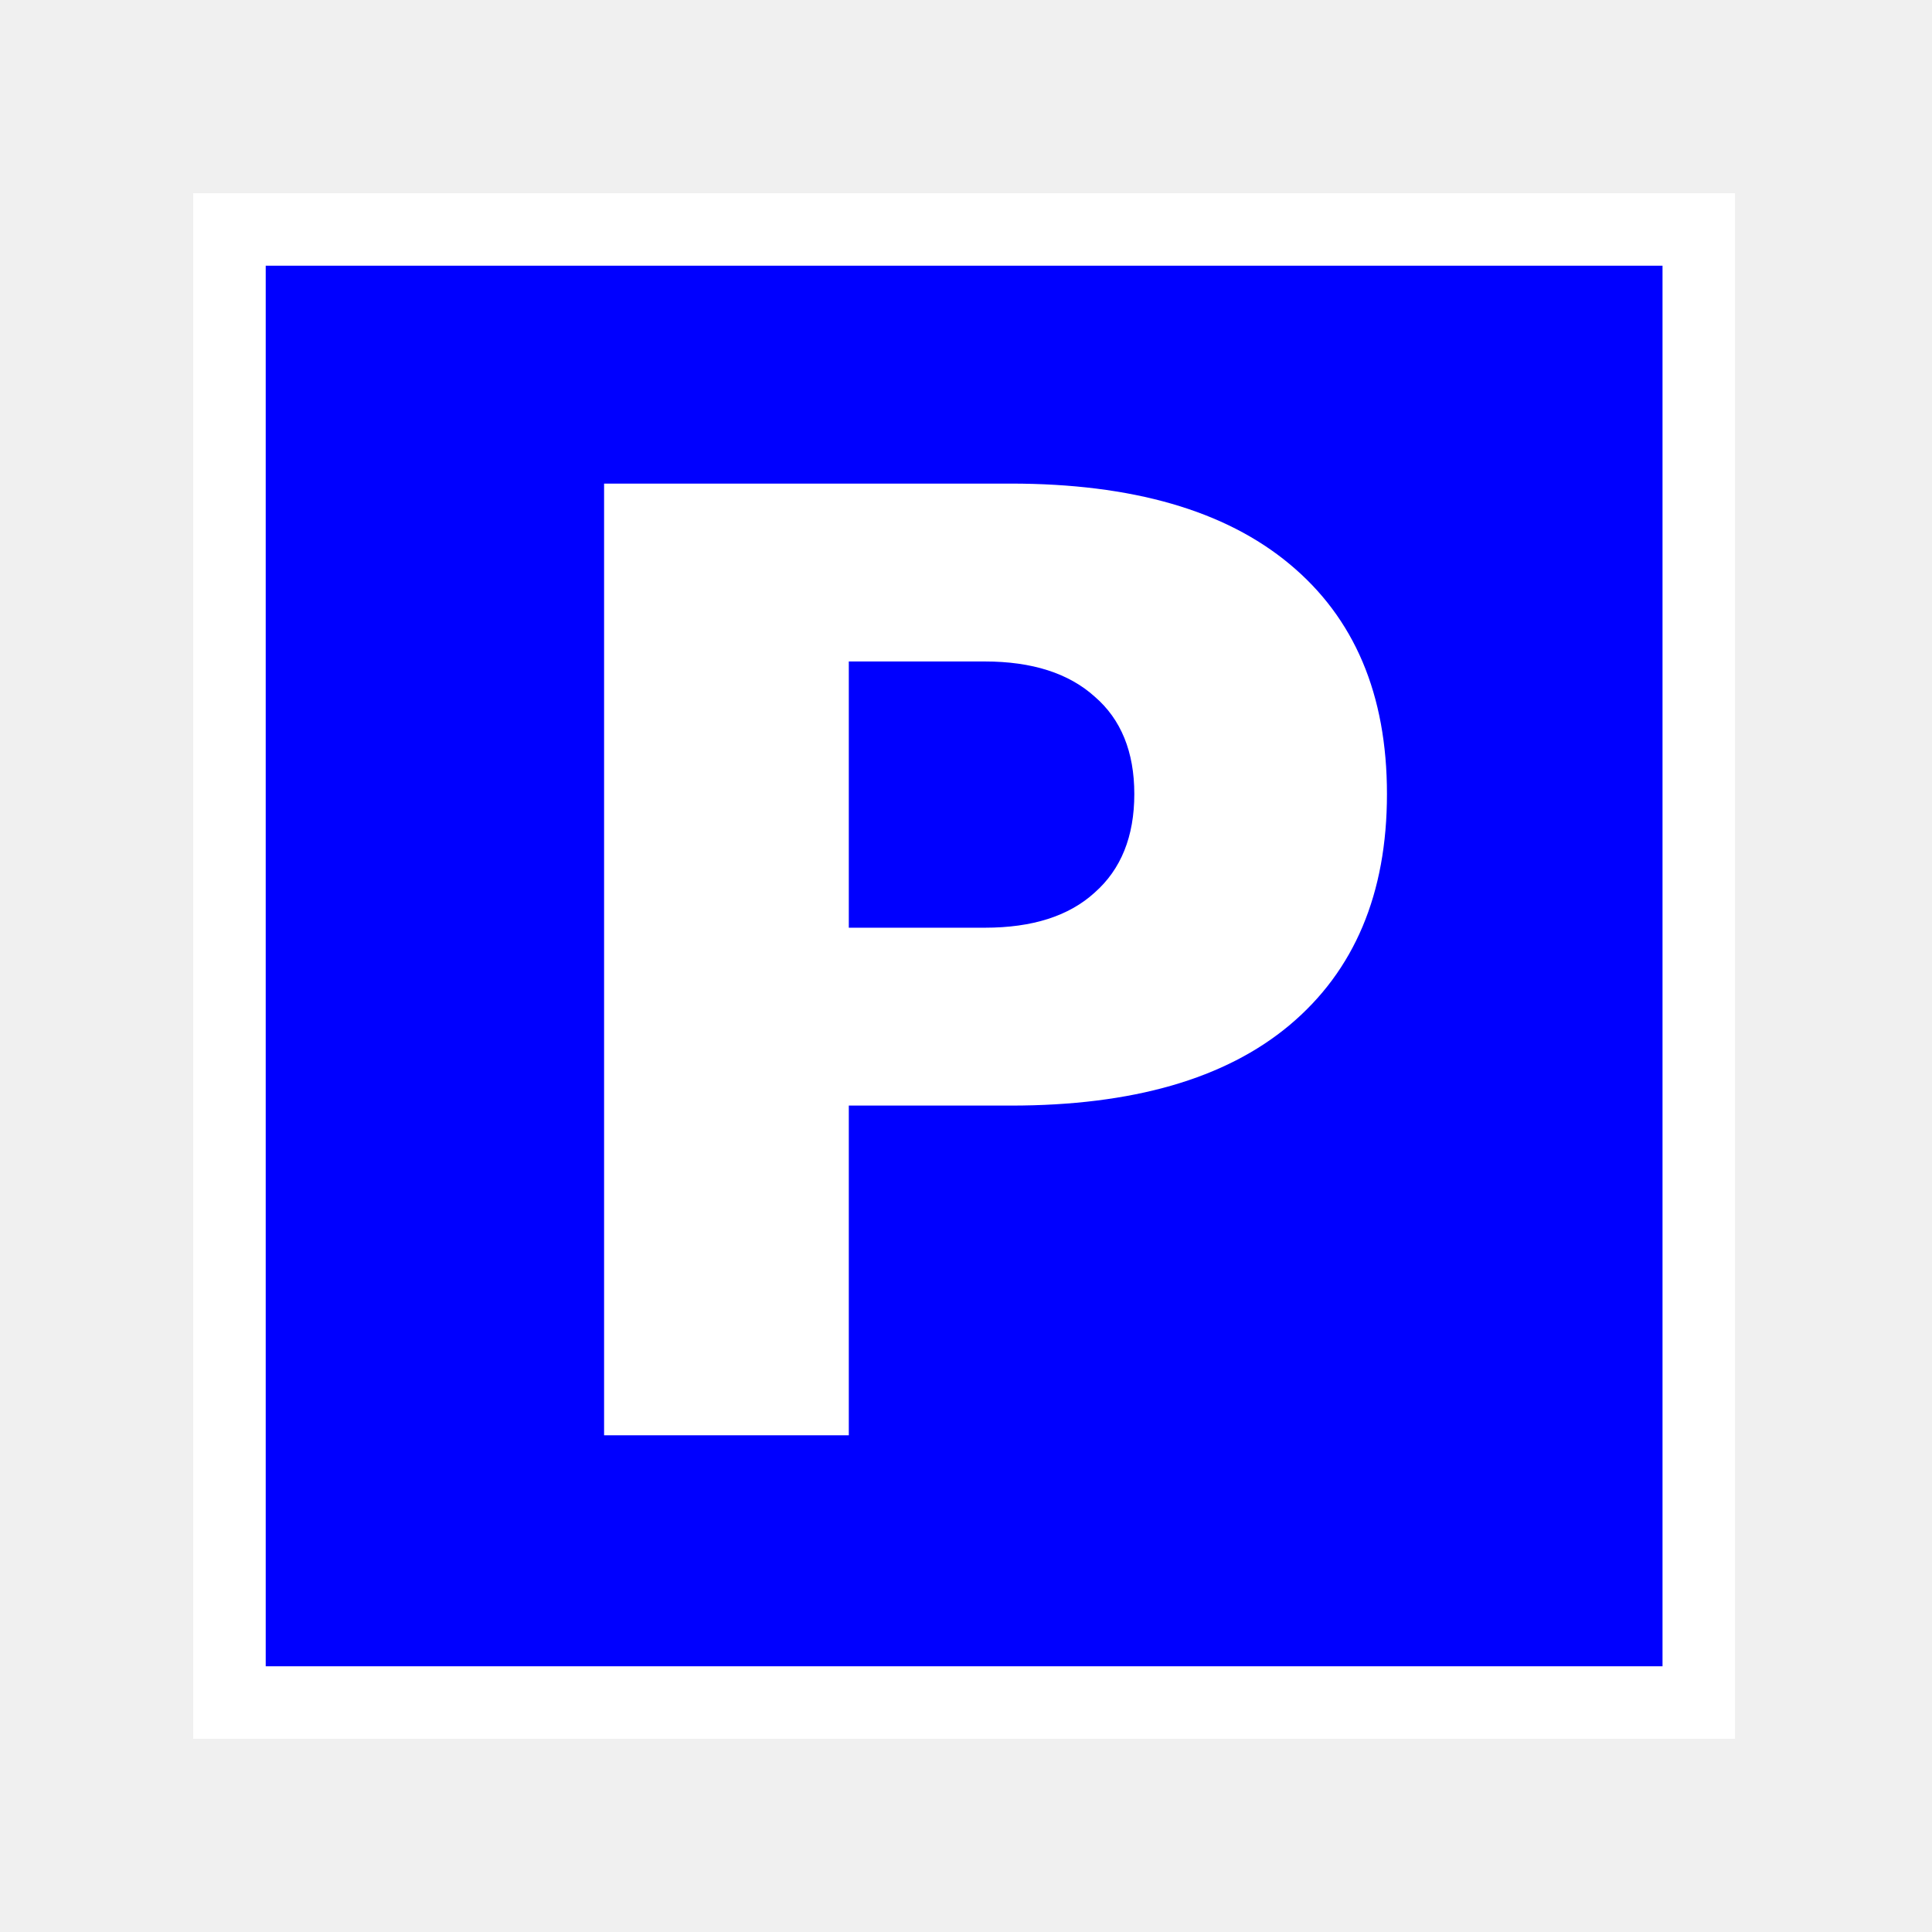
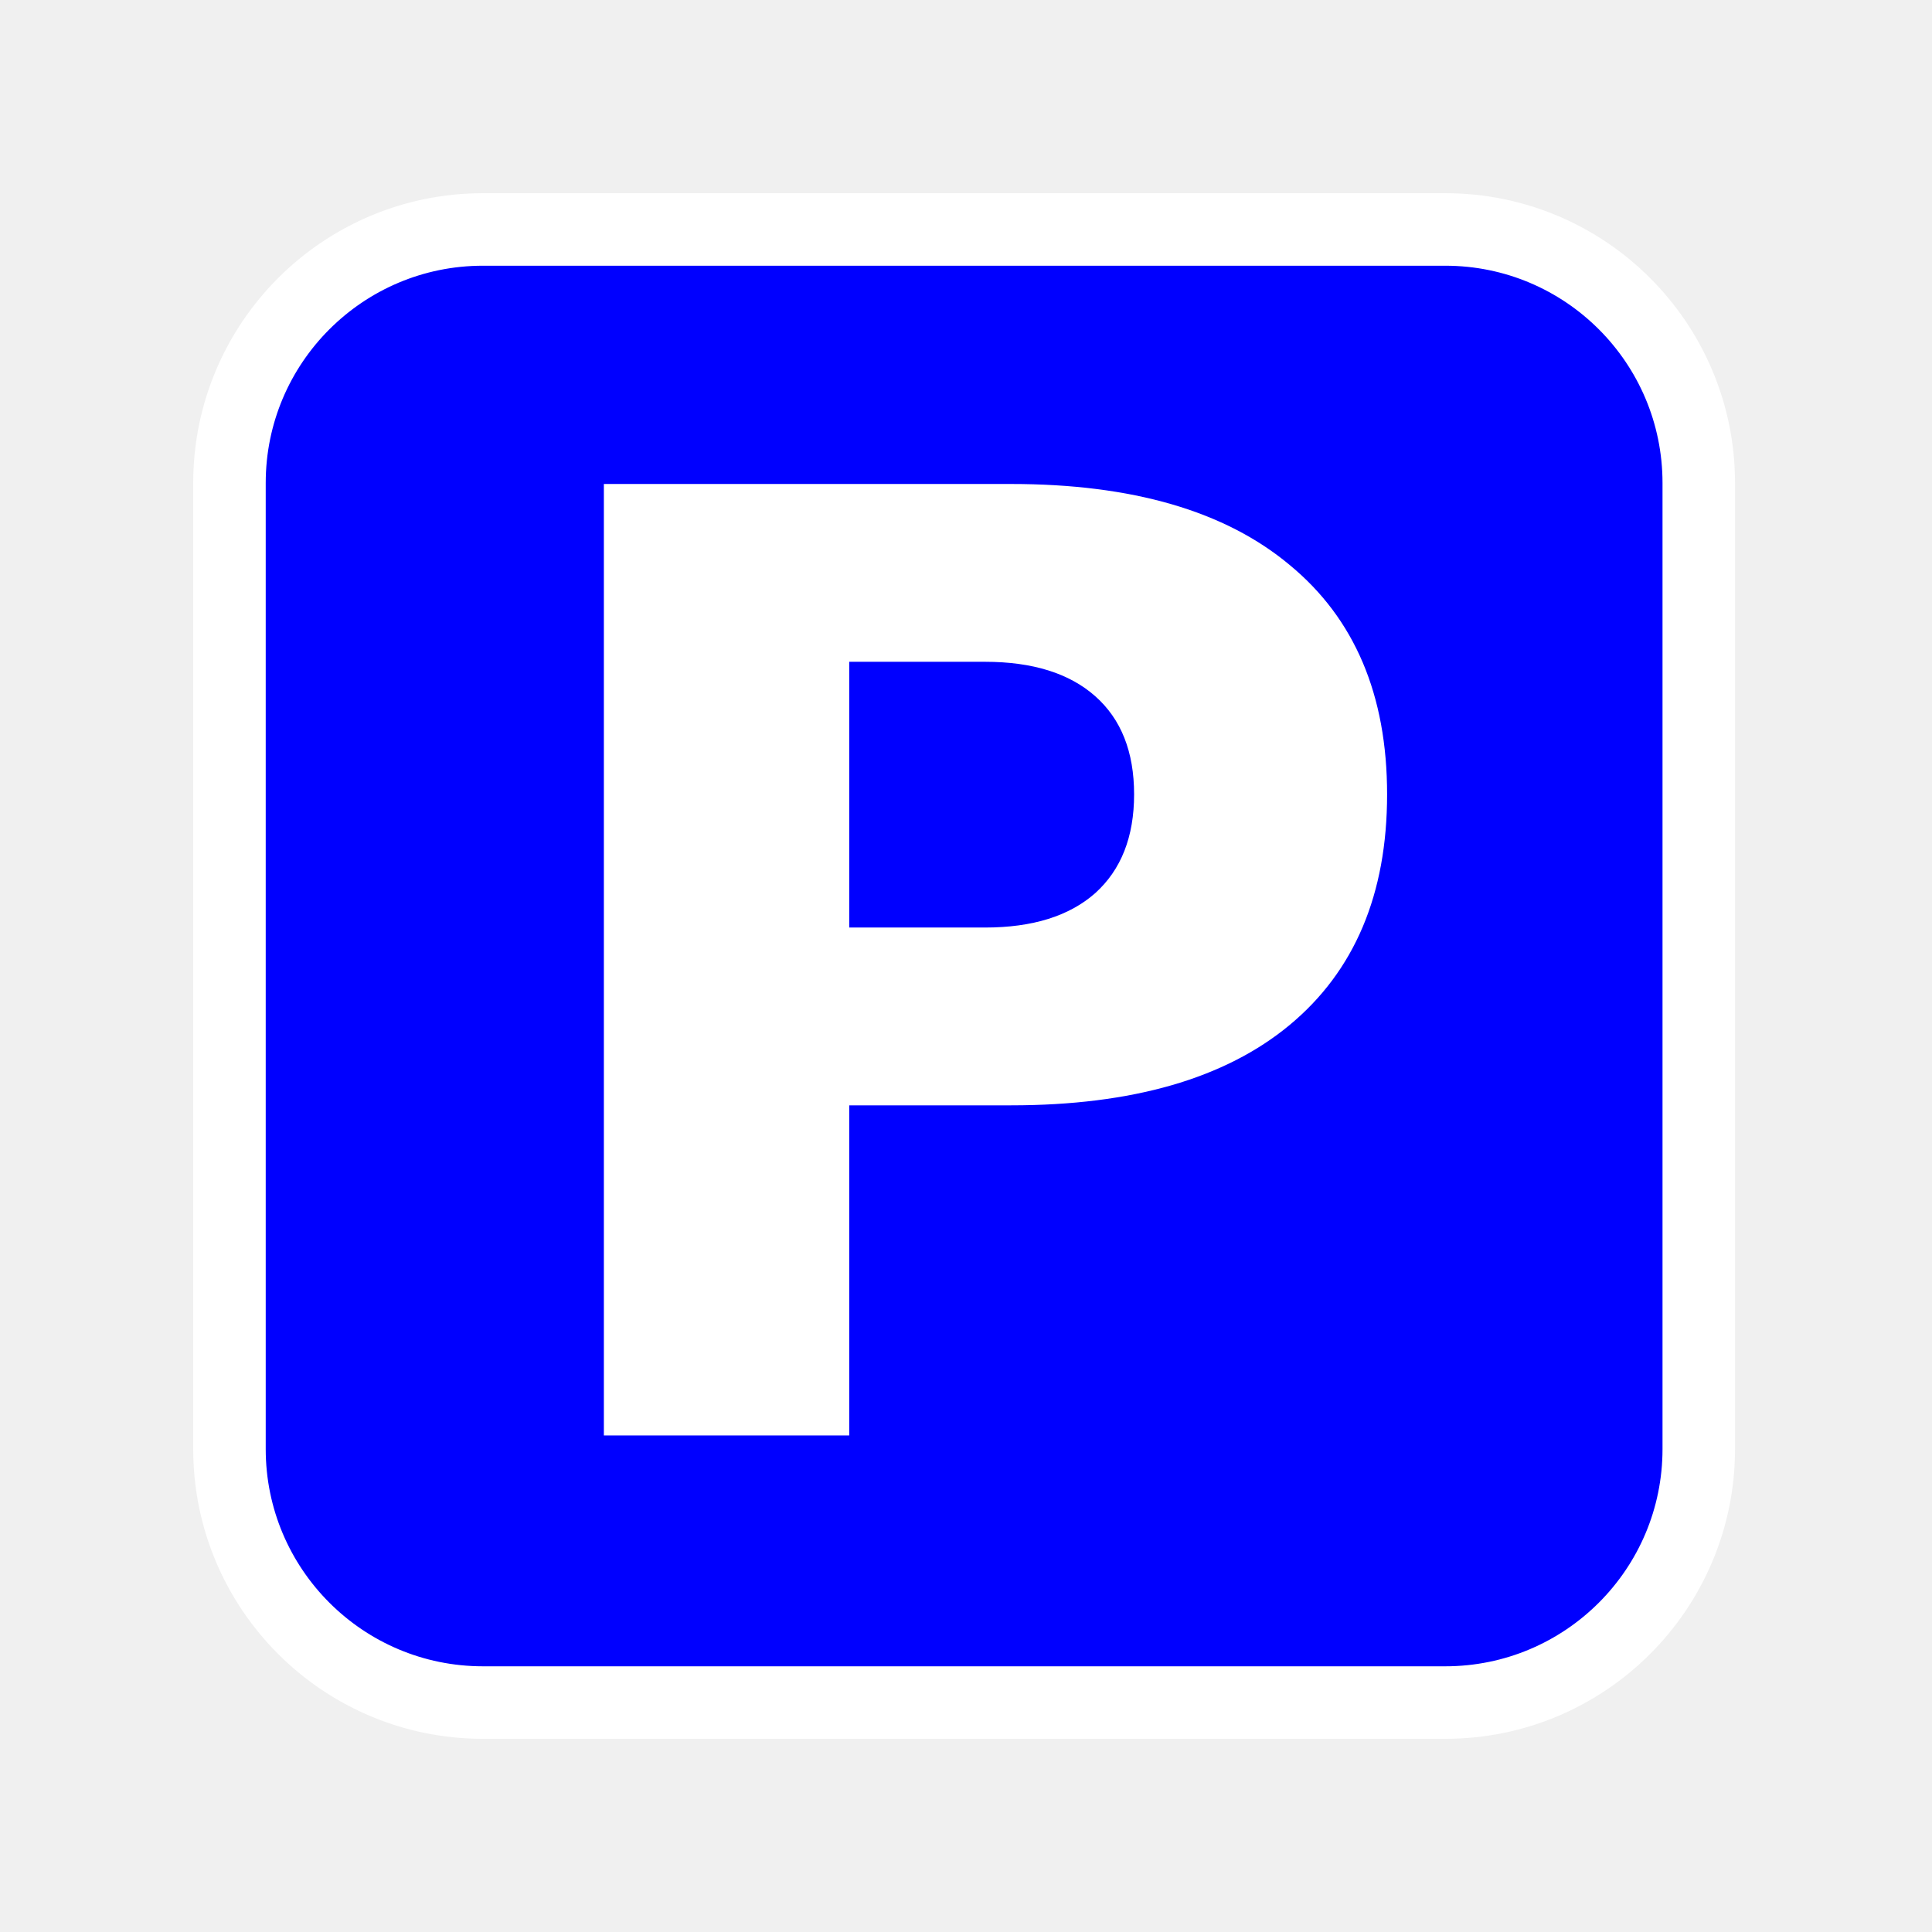
<svg xmlns="http://www.w3.org/2000/svg" width="100" height="100" id="svg2" version="1.0">
  <defs id="defs4">
    </defs>
  <g id="layer1" transform="translate(0,78)">
-     <g id="g4402" transform="matrix(3.75305,0,0,3.75305,8.705291,-69.68183)">
-       <rect ry="0" y="0.948" x="0.845" height="20.316" width="20.264" id="rect2402" style="opacity:1;fill:#0000ff;fill-opacity:1;stroke:#ffffff;stroke-width:1;stroke-linecap:butt;stroke-linejoin:miter;stroke-miterlimit:10;stroke-dasharray:none;stroke-dashoffset:0;stroke-opacity:1" />
-       <text id="text3174" y="17.581" x="4.356" style="font-style:normal;font-weight:normal;font-size:22px;font-family:'Bitstream Vera Sans';fill:#ffffff;fill-opacity:1;stroke:none;stroke-width:1px;stroke-linecap:butt;stroke-linejoin:miter;stroke-opacity:1" xml:space="preserve">
-         <tspan style="font-weight:bold;font-size:18px;-inkscape-font-specification:'Bitstream Vera Sans Bold';fill:#ffffff" y="17.581" x="4.356" id="tspan3176">P</tspan>
-       </text>
-     </g>
+     <rect style="opacity:1;fill:#0000ff;fill-opacity:1;stroke:#ffffff;stroke-width:3.753;stroke-linecap:butt;stroke-linejoin:miter;stroke-miterlimit:10;stroke-dasharray:none;stroke-dashoffset:0;stroke-opacity:1" id="rect2402" width="76.051" height="76.247" x="11.877" y="-66.123" ry="13.123" />
+     <path id="path3343" style="font-style:normal;font-weight:bold;font-size:67.555px;font-family:'Bitstream Vera Sans';-inkscape-font-specification:'Bitstream Vera Sans Bold';fill:#ffffff;fill-opacity:1;stroke:none;stroke-width:1px;stroke-linecap:butt;stroke-linejoin:miter;stroke-opacity:1" d="m 31.256,-52.949 21.078,0 q 9.401,0 14.415,4.189 5.047,4.156 5.047,11.875 0,7.752 -5.047,11.941 -5.014,4.156 -14.415,4.156 l -8.378,0 0,17.087 -12.7,0 0,-49.248 z m 12.7,9.203 0,13.755 7.026,0 q 3.694,0 5.707,-1.781 2.012,-1.814 2.012,-5.113 0,-3.299 -2.012,-5.08 -2.012,-1.781 -5.707,-1.781 l -7.026,0 z" />
  </g>
</svg>
